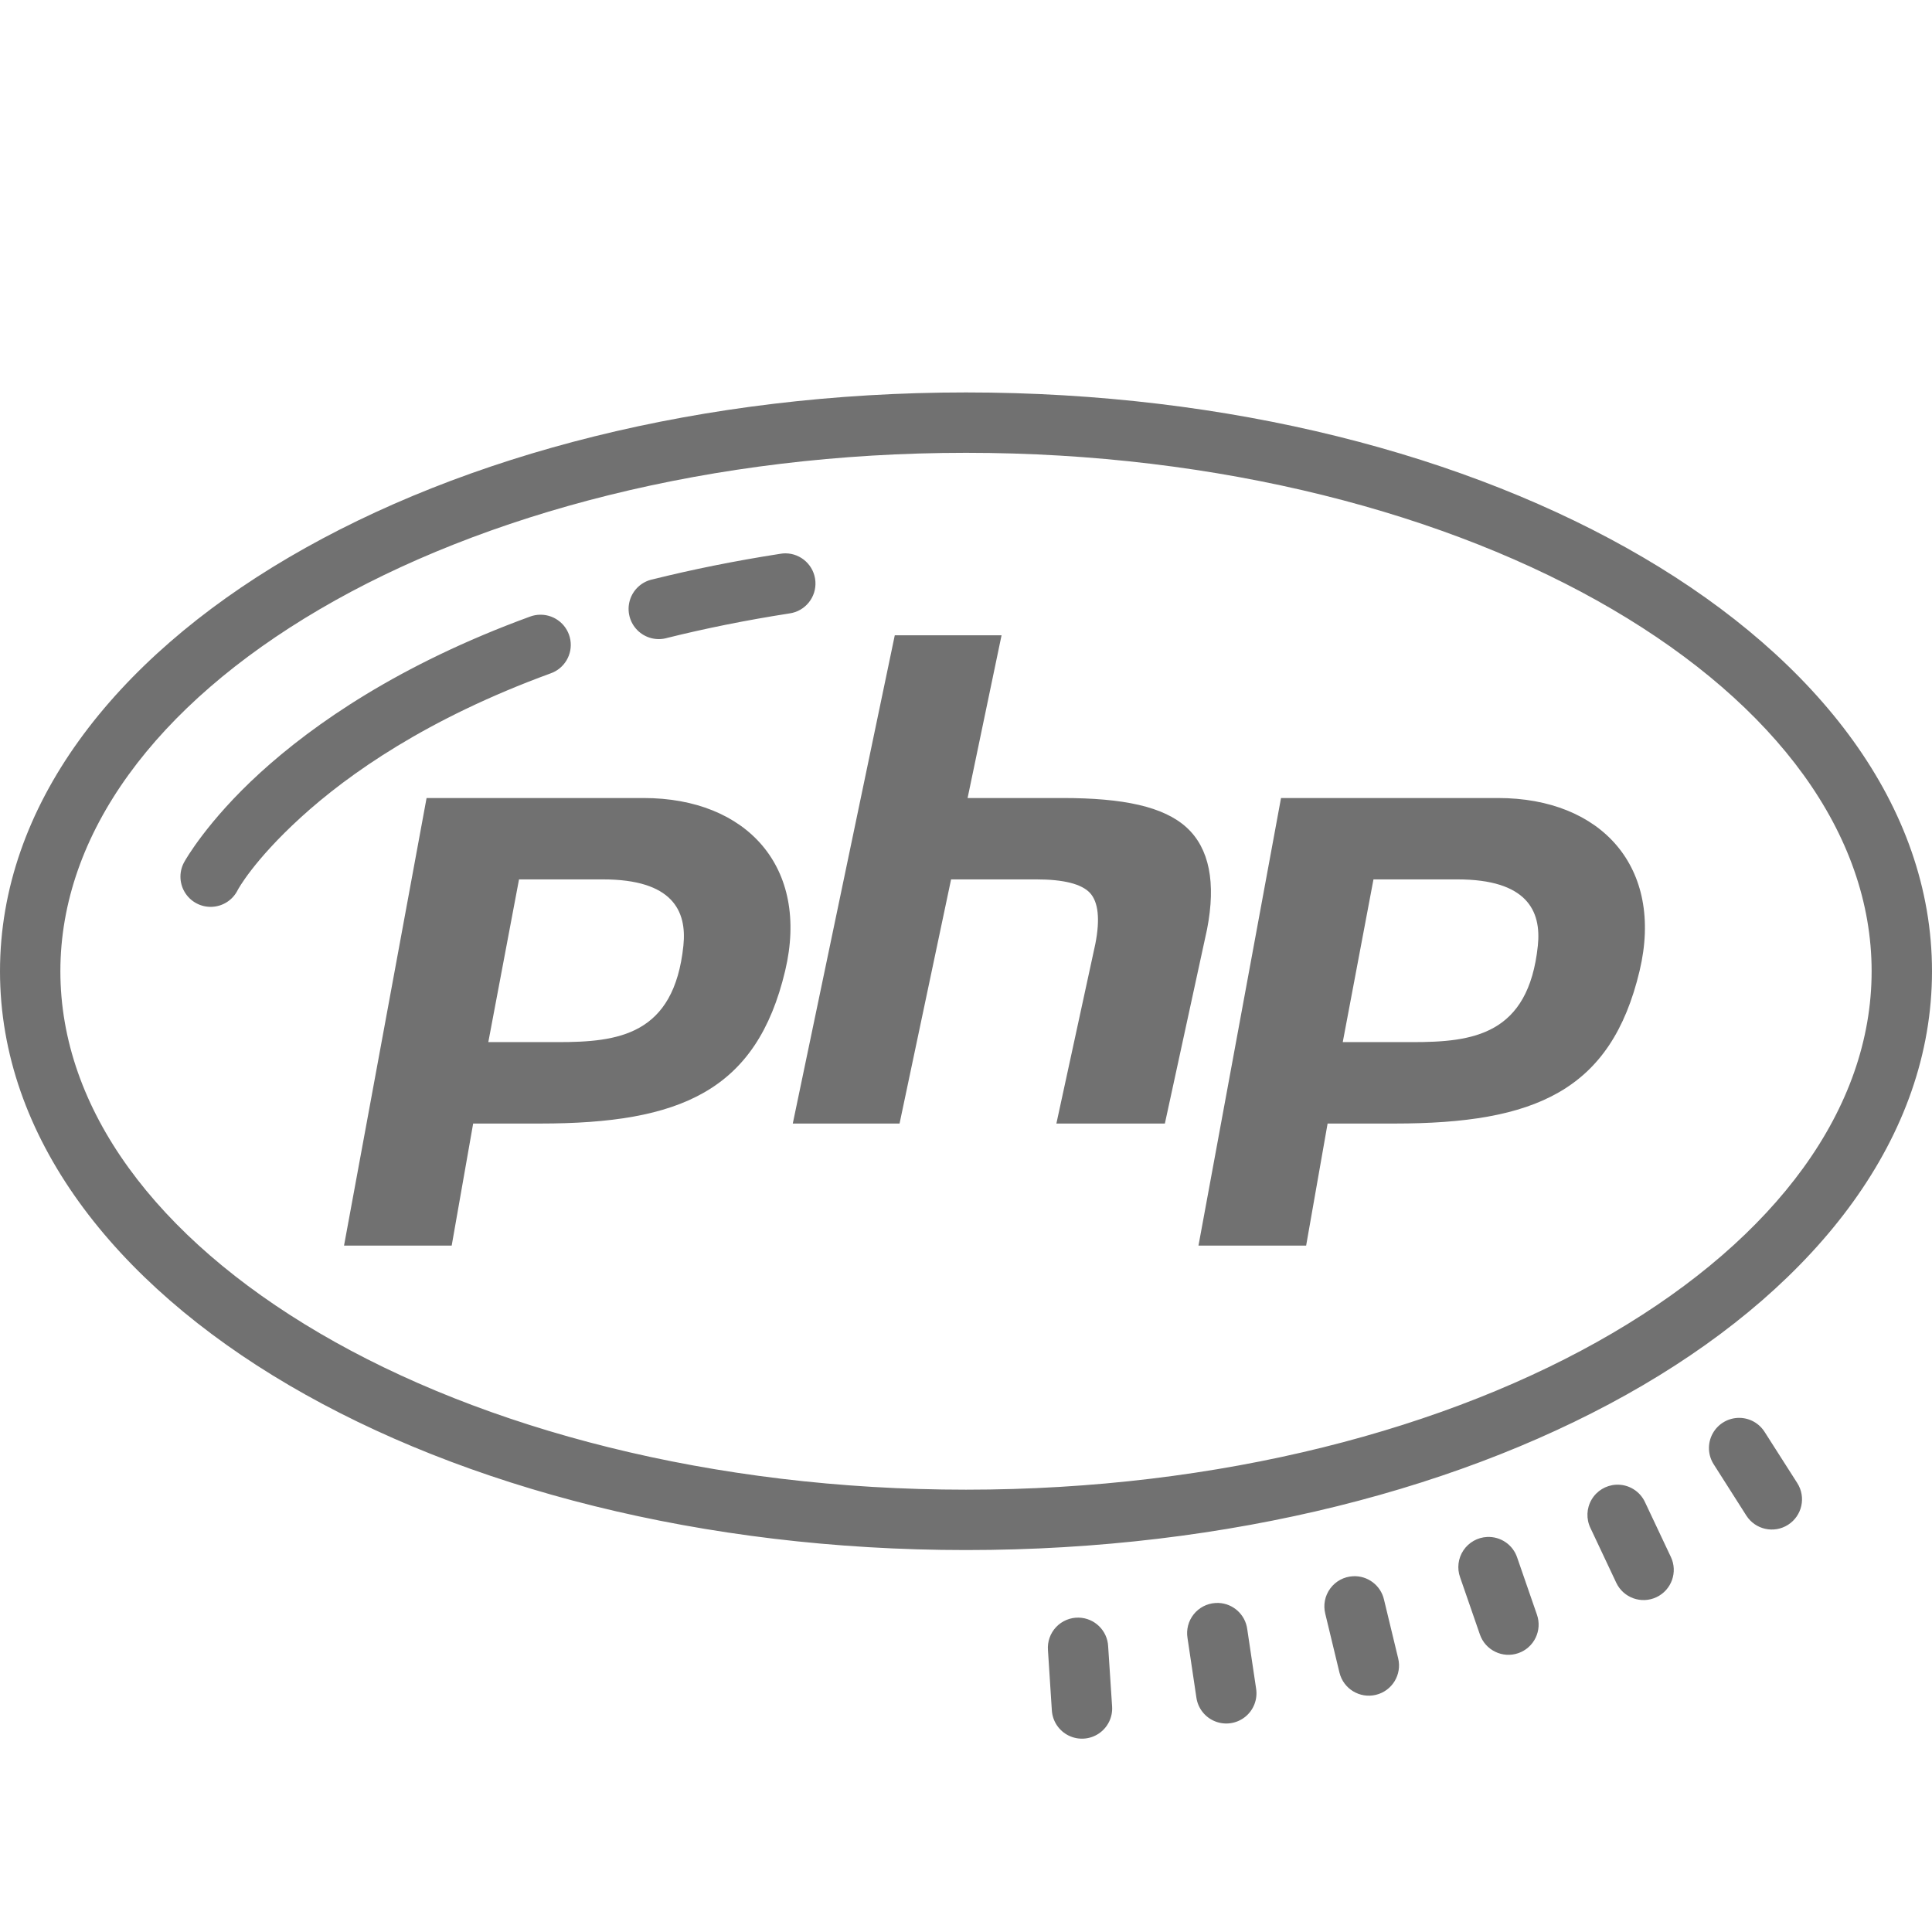
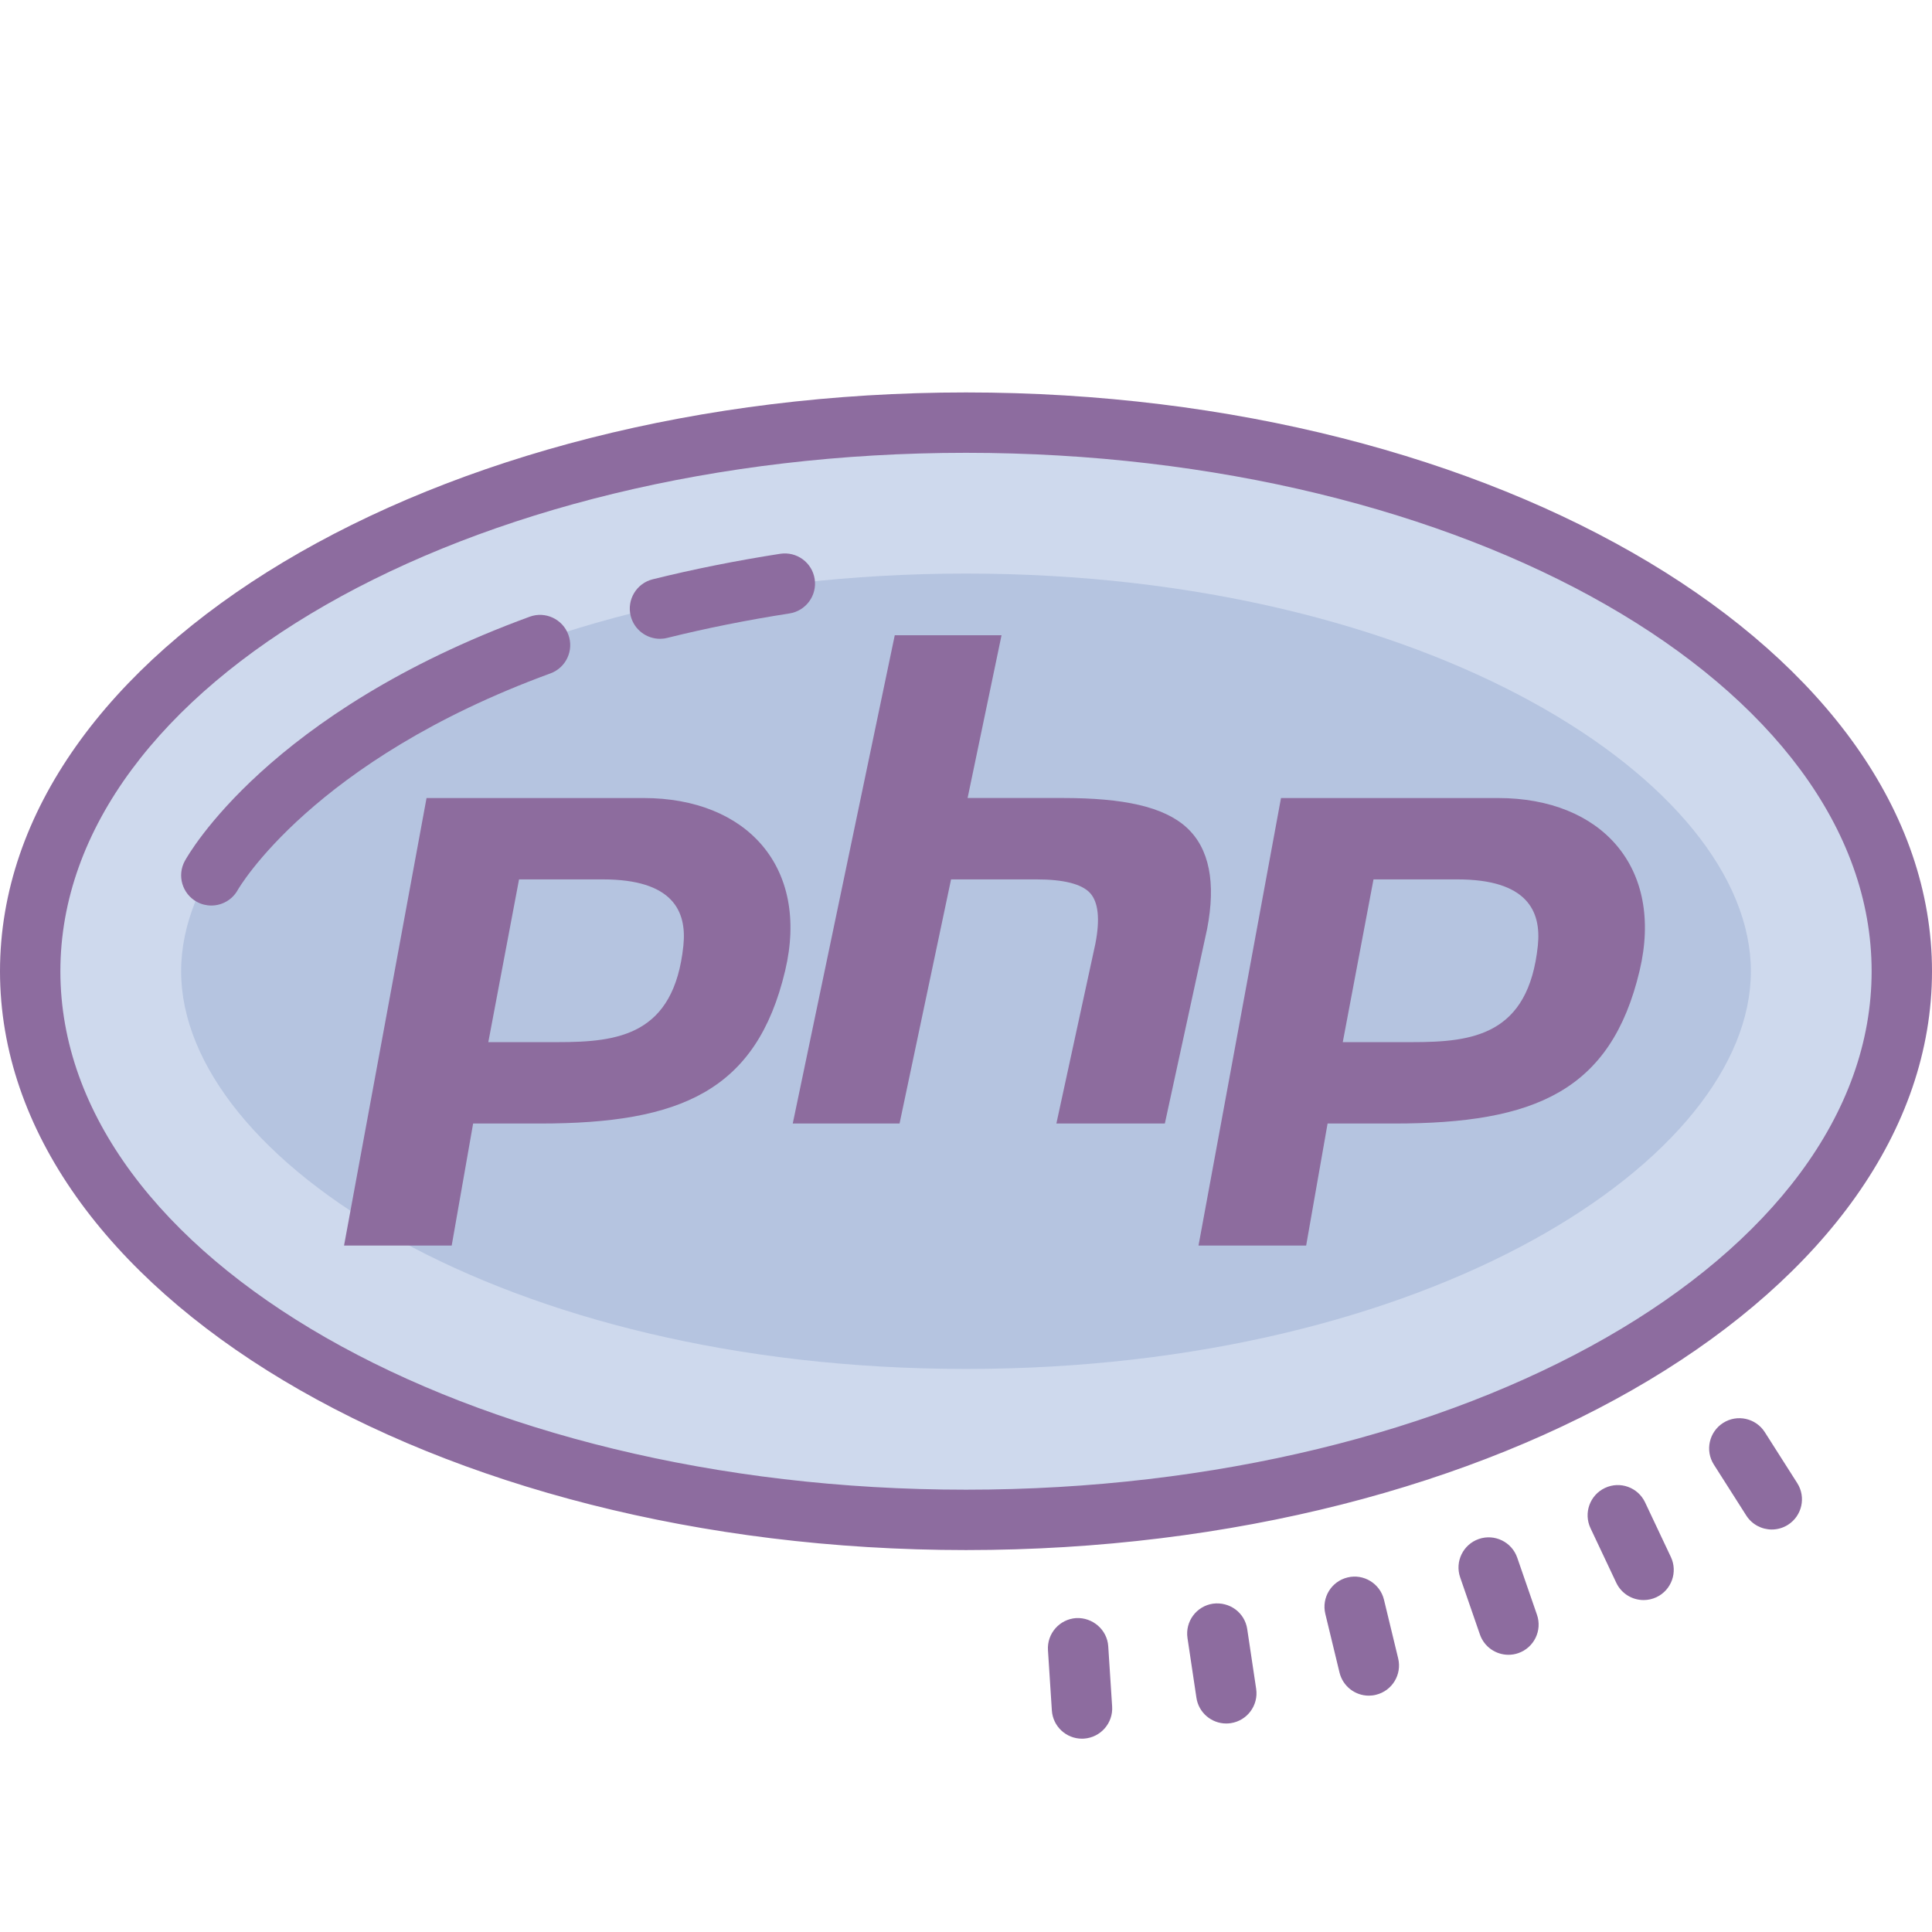
- <svg xmlns="http://www.w3.org/2000/svg" viewBox="0 0 512 512" width="512px" height="512px">
-   <g id="surface77824147">
-     <path style=" stroke:none;fill-rule:nonzero;fill:rgb(44.314%,44.314%,44.314%);fill-opacity:1;" d="M 256 104 C 186.25 104 123.004 120.48 76.594 147.688 C 30.184 174.895 0 213.555 0 257.391 C 0 301.227 30.184 339.887 76.594 367.094 C 123.004 394.301 186.25 410.781 256 410.781 C 325.75 410.781 388.996 394.301 435.406 367.094 C 481.816 339.887 512 301.227 512 257.391 C 512 213.555 481.816 174.895 435.406 147.688 C 388.996 120.48 325.75 104 256 104 Z M 256 120 C 323.215 120 383.965 136.07 427.312 161.484 C 470.66 186.898 496 220.93 496 257.391 C 496 293.852 470.66 327.883 427.312 353.297 C 383.965 378.711 323.215 394.781 256 394.781 C 188.785 394.781 128.035 378.711 84.688 353.297 C 41.34 327.883 16 293.852 16 257.391 C 16 220.93 41.34 186.898 84.688 161.484 C 128.035 136.07 188.785 120 256 120 Z M 208.125 146.641 C 207.668 146.645 207.215 146.684 206.766 146.766 C 194.656 148.648 183.414 150.938 172.969 153.531 C 170.094 154.125 167.773 156.242 166.926 159.055 C 166.074 161.863 166.836 164.914 168.902 167 C 170.969 169.086 174.012 169.871 176.828 169.047 C 186.801 166.57 197.582 164.375 209.234 162.562 C 213.391 161.973 216.383 158.273 216.09 154.086 C 215.797 149.898 212.32 146.648 208.125 146.641 Z M 143.266 162.906 C 142.277 162.902 141.297 163.082 140.375 163.438 C 105.801 176.082 83.066 191.918 68.953 204.781 C 54.84 217.645 48.984 228.172 48.984 228.172 C 47.453 230.691 47.43 233.848 48.926 236.387 C 50.422 238.926 53.191 240.438 56.137 240.32 C 59.082 240.207 61.727 238.48 63.016 235.828 C 63.016 235.828 67.098 228.125 79.734 216.609 C 92.371 205.094 113.219 190.41 145.875 178.469 C 149.566 177.191 151.797 173.438 151.152 169.586 C 150.504 165.73 147.172 162.91 143.266 162.906 Z M 237.125 168.359 L 210.094 297.75 L 238.391 297.75 L 252.047 233.047 L 274.656 233.047 C 281.871 233.047 286.637 234.258 288.859 236.641 C 291.066 239.047 291.562 243.574 290.281 250.125 L 279.953 297.75 L 308.703 297.75 L 319.891 246.219 C 322.289 233.867 320.469 224.809 314.484 219.312 C 308.387 213.73 297.648 211.484 281.641 211.484 L 256.422 211.484 L 265.422 168.359 Z M 113.047 211.484 L 91.172 330.094 L 119.703 330.094 L 125.391 297.75 L 143.141 297.75 C 180.301 297.75 200.52 289.137 208.078 257.25 C 214.582 229.852 197.953 211.484 170.547 211.484 Z M 339.484 211.484 L 317.609 330.094 L 346.141 330.094 L 351.828 297.75 L 369.578 297.75 C 406.738 297.75 426.957 289.137 434.516 257.25 C 441.02 229.852 424.391 211.484 396.984 211.484 Z M 137.547 233.047 L 159.781 233.047 C 178.199 233.047 182.07 241.355 181.109 250.594 C 178.637 274.379 163.805 276.172 147.844 276.172 L 129.406 276.172 Z M 363.984 233.047 L 386.219 233.047 C 404.637 233.047 408.508 241.355 407.547 250.594 C 405.074 274.379 390.234 276.172 374.281 276.172 L 355.844 276.172 Z M 461.031 375.75 C 458.066 375.699 455.316 377.289 453.883 379.887 C 452.453 382.484 452.574 385.66 454.203 388.141 L 462.797 401.641 C 465.176 405.367 470.125 406.465 473.852 404.086 C 477.578 401.707 478.676 396.758 476.297 393.031 L 467.688 379.547 C 466.258 377.23 463.75 375.801 461.031 375.75 Z M 428.234 393.469 C 425.559 393.621 423.137 395.102 421.785 397.414 C 420.43 399.727 420.324 402.562 421.5 404.969 L 428.328 419.453 C 430.219 423.449 434.988 425.156 438.984 423.266 C 442.98 421.375 444.688 416.605 442.797 412.609 L 435.969 398.141 C 434.602 395.137 431.527 393.281 428.234 393.469 Z M 394.094 407.312 C 391.555 407.434 389.227 408.754 387.816 410.867 C 386.406 412.984 386.086 415.641 386.953 418.031 L 392.188 433.156 C 393.633 437.332 398.191 439.547 402.367 438.102 C 406.543 436.656 408.758 432.098 407.312 427.922 L 402.078 412.797 C 400.953 409.383 397.684 407.141 394.094 407.312 Z M 358.562 417.719 C 356.168 417.84 353.953 419.031 352.531 420.965 C 351.105 422.895 350.625 425.363 351.219 427.688 L 354.969 443.25 C 356.008 447.547 360.336 450.188 364.633 449.148 C 368.93 448.109 371.57 443.781 370.531 439.484 L 366.781 423.938 C 365.918 420.141 362.449 417.516 358.562 417.719 Z M 322.906 424.797 C 322.637 424.789 322.363 424.793 322.094 424.812 C 319.836 424.953 317.746 426.047 316.34 427.812 C 314.93 429.582 314.336 431.863 314.703 434.094 L 317.062 449.922 C 317.484 452.75 319.383 455.141 322.039 456.188 C 324.699 457.238 327.719 456.789 329.957 455.008 C 332.195 453.23 333.312 450.391 332.891 447.562 L 330.531 431.734 C 330.016 427.875 326.797 424.945 322.906 424.797 Z M 285.859 428.688 C 283.602 428.641 281.426 429.551 279.875 431.195 C 278.324 432.84 277.543 435.059 277.719 437.312 L 278.75 453.281 C 278.934 456.133 280.625 458.672 283.188 459.938 C 285.75 461.207 288.797 461.008 291.172 459.422 C 293.551 457.836 294.902 455.102 294.719 452.25 L 293.672 436.281 C 293.461 432.094 290.051 428.781 285.859 428.688 Z M 285.859 428.688 " />
+ <svg xmlns="http://www.w3.org/2000/svg" viewBox="0 0 64 64" width="512px" height="512px">
+   <path fill="#b5c4e0" d="M32 14A31 18.174 0 1 0 32 50.348A31 18.174 0 1 0 32 14Z" />
+   <path fill="#ced9ed" d="M32,14C14.879,14,1,22.137,1,32.174s13.879,18.174,31,18.174s31-8.137,31-18.174S49.121,14,32,14z M32,45.348c-15.322,0-26-6.942-26-13.174C6,25.943,16.678,19,32,19s26,6.943,26,13.174C58,38.405,47.322,45.348,32,45.348z" />
+   <path fill="#8d6c9e" d="M42.435 26.435l-2.733 14.826h3.566l.71-4.043h2.219c4.645 0 7.172-1.076 8.117-5.062.813-3.425-1.264-5.72-4.69-5.72H42.435zM46.786 34.522h-2.305l1.018-5.391h2.778c2.302 0 2.786 1.038 2.666 2.193C50.634 34.297 48.78 34.522 46.786 34.522zM14.13 26.435l-2.733 14.826h3.566l.71-4.043h2.219c4.645 0 7.172-1.076 8.117-5.062.813-3.425-1.264-5.72-4.69-5.72H14.13zM18.481 34.522h-2.305l1.018-5.391h2.778c2.302 0 2.786 1.038 2.666 2.193C22.329 34.297 20.476 34.522 18.481 34.522zM39.311 27.415c-.762-.698-2.104-.98-4.105-.98h-3.153l1.124-5.391H29.64l-3.379 16.174h3.538l1.706-8.087h2.828c.902 0 1.497.151 1.775.449.276.301.337.867.177 1.686l-1.291 5.952h3.593l1.399-6.44C40.286 29.234 40.059 28.102 39.311 27.415z" />
+   <path fill="#8d6c9f" d="M32 51.348c-17.645 0-32-8.602-32-19.174S14.355 13 32 13c17.645 0 32 8.602 32 19.174S49.645 51.348 32 51.348zM32 15C15.458 15 2 22.704 2 32.174s13.458 17.174 30 17.174 30-7.704 30-17.174S48.542 15 32 15zM58.693 50.667c-.33 0-.653-.163-.845-.463l-1.074-1.687c-.297-.466-.159-1.084.307-1.381.464-.296 1.083-.16 1.381.307l1.074 1.687c.297.466.159 1.084-.307 1.381C59.063 50.616 58.877 50.667 58.693 50.667zM54.446 53.004c-.375 0-.734-.212-.905-.573l-.854-1.809c-.235-.499-.021-1.096.478-1.331.501-.237 1.095-.021 1.331.478l.854 1.809c.235.499.021 1.096-.478 1.331C54.734 52.974 54.589 53.004 54.446 53.004zM49.969 54.817c-.414 0-.802-.26-.945-.673l-.654-1.891c-.181-.522.097-1.092.618-1.272s1.091.097 1.272.618l.654 1.891c.181.522-.097 1.092-.618 1.272C50.188 54.8 50.077 54.817 49.969 54.817zM45.344 56.171c-.451 0-.86-.308-.971-.766l-.47-1.944c-.13-.536.2-1.077.737-1.206.529-.131 1.076.2 1.206.737l.47 1.944c.13.536-.2 1.077-.737 1.206C45.501 56.162 45.422 56.171 45.344 56.171zM40.621 57.093c-.487 0-.914-.356-.988-.853l-.296-1.979c-.081-.546.295-1.055.842-1.137.552-.074 1.056.296 1.137.842l.296 1.979c.081.546-.295 1.055-.842 1.137C40.72 57.089 40.67 57.093 40.621 57.093zM35.841 57.596c-.522 0-.963-.406-.997-.936l-.129-1.996c-.035-.551.383-1.026.934-1.063.544-.027 1.027.383 1.063.934l.129 1.996c.035.551-.383 1.026-.934 1.063C35.885 57.595 35.862 57.596 35.841 57.596z" />
+   <g>
+     <path fill="#8d6c9f" d="M21.862,21.161c-0.448,0-0.856-0.304-0.97-0.759c-0.133-0.536,0.194-1.079,0.729-1.212 c1.345-0.334,2.766-0.618,4.224-0.845c0.547-0.084,1.057,0.289,1.142,0.834c0.085,0.546-0.289,1.057-0.834,1.142 c-1.4,0.218-2.762,0.49-4.049,0.81C22.023,21.152,21.942,21.161,21.862,21.161z" />
+   </g>
+   <g>
+     <path fill="#8d6c9f" d="M6.999,29.997c-0.163,0-0.328-0.04-0.481-0.124c-0.481-0.266-0.659-0.869-0.396-1.352 c0.109-0.2,2.767-4.925,11.424-8.091c0.516-0.191,1.092,0.077,1.282,0.596c0.19,0.519-0.077,1.093-0.596,1.282 c-7.884,2.883-10.334,7.133-10.357,7.175C7.692,29.812,7.35,29.997,6.999,29.997z" />
  </g>
</svg>
